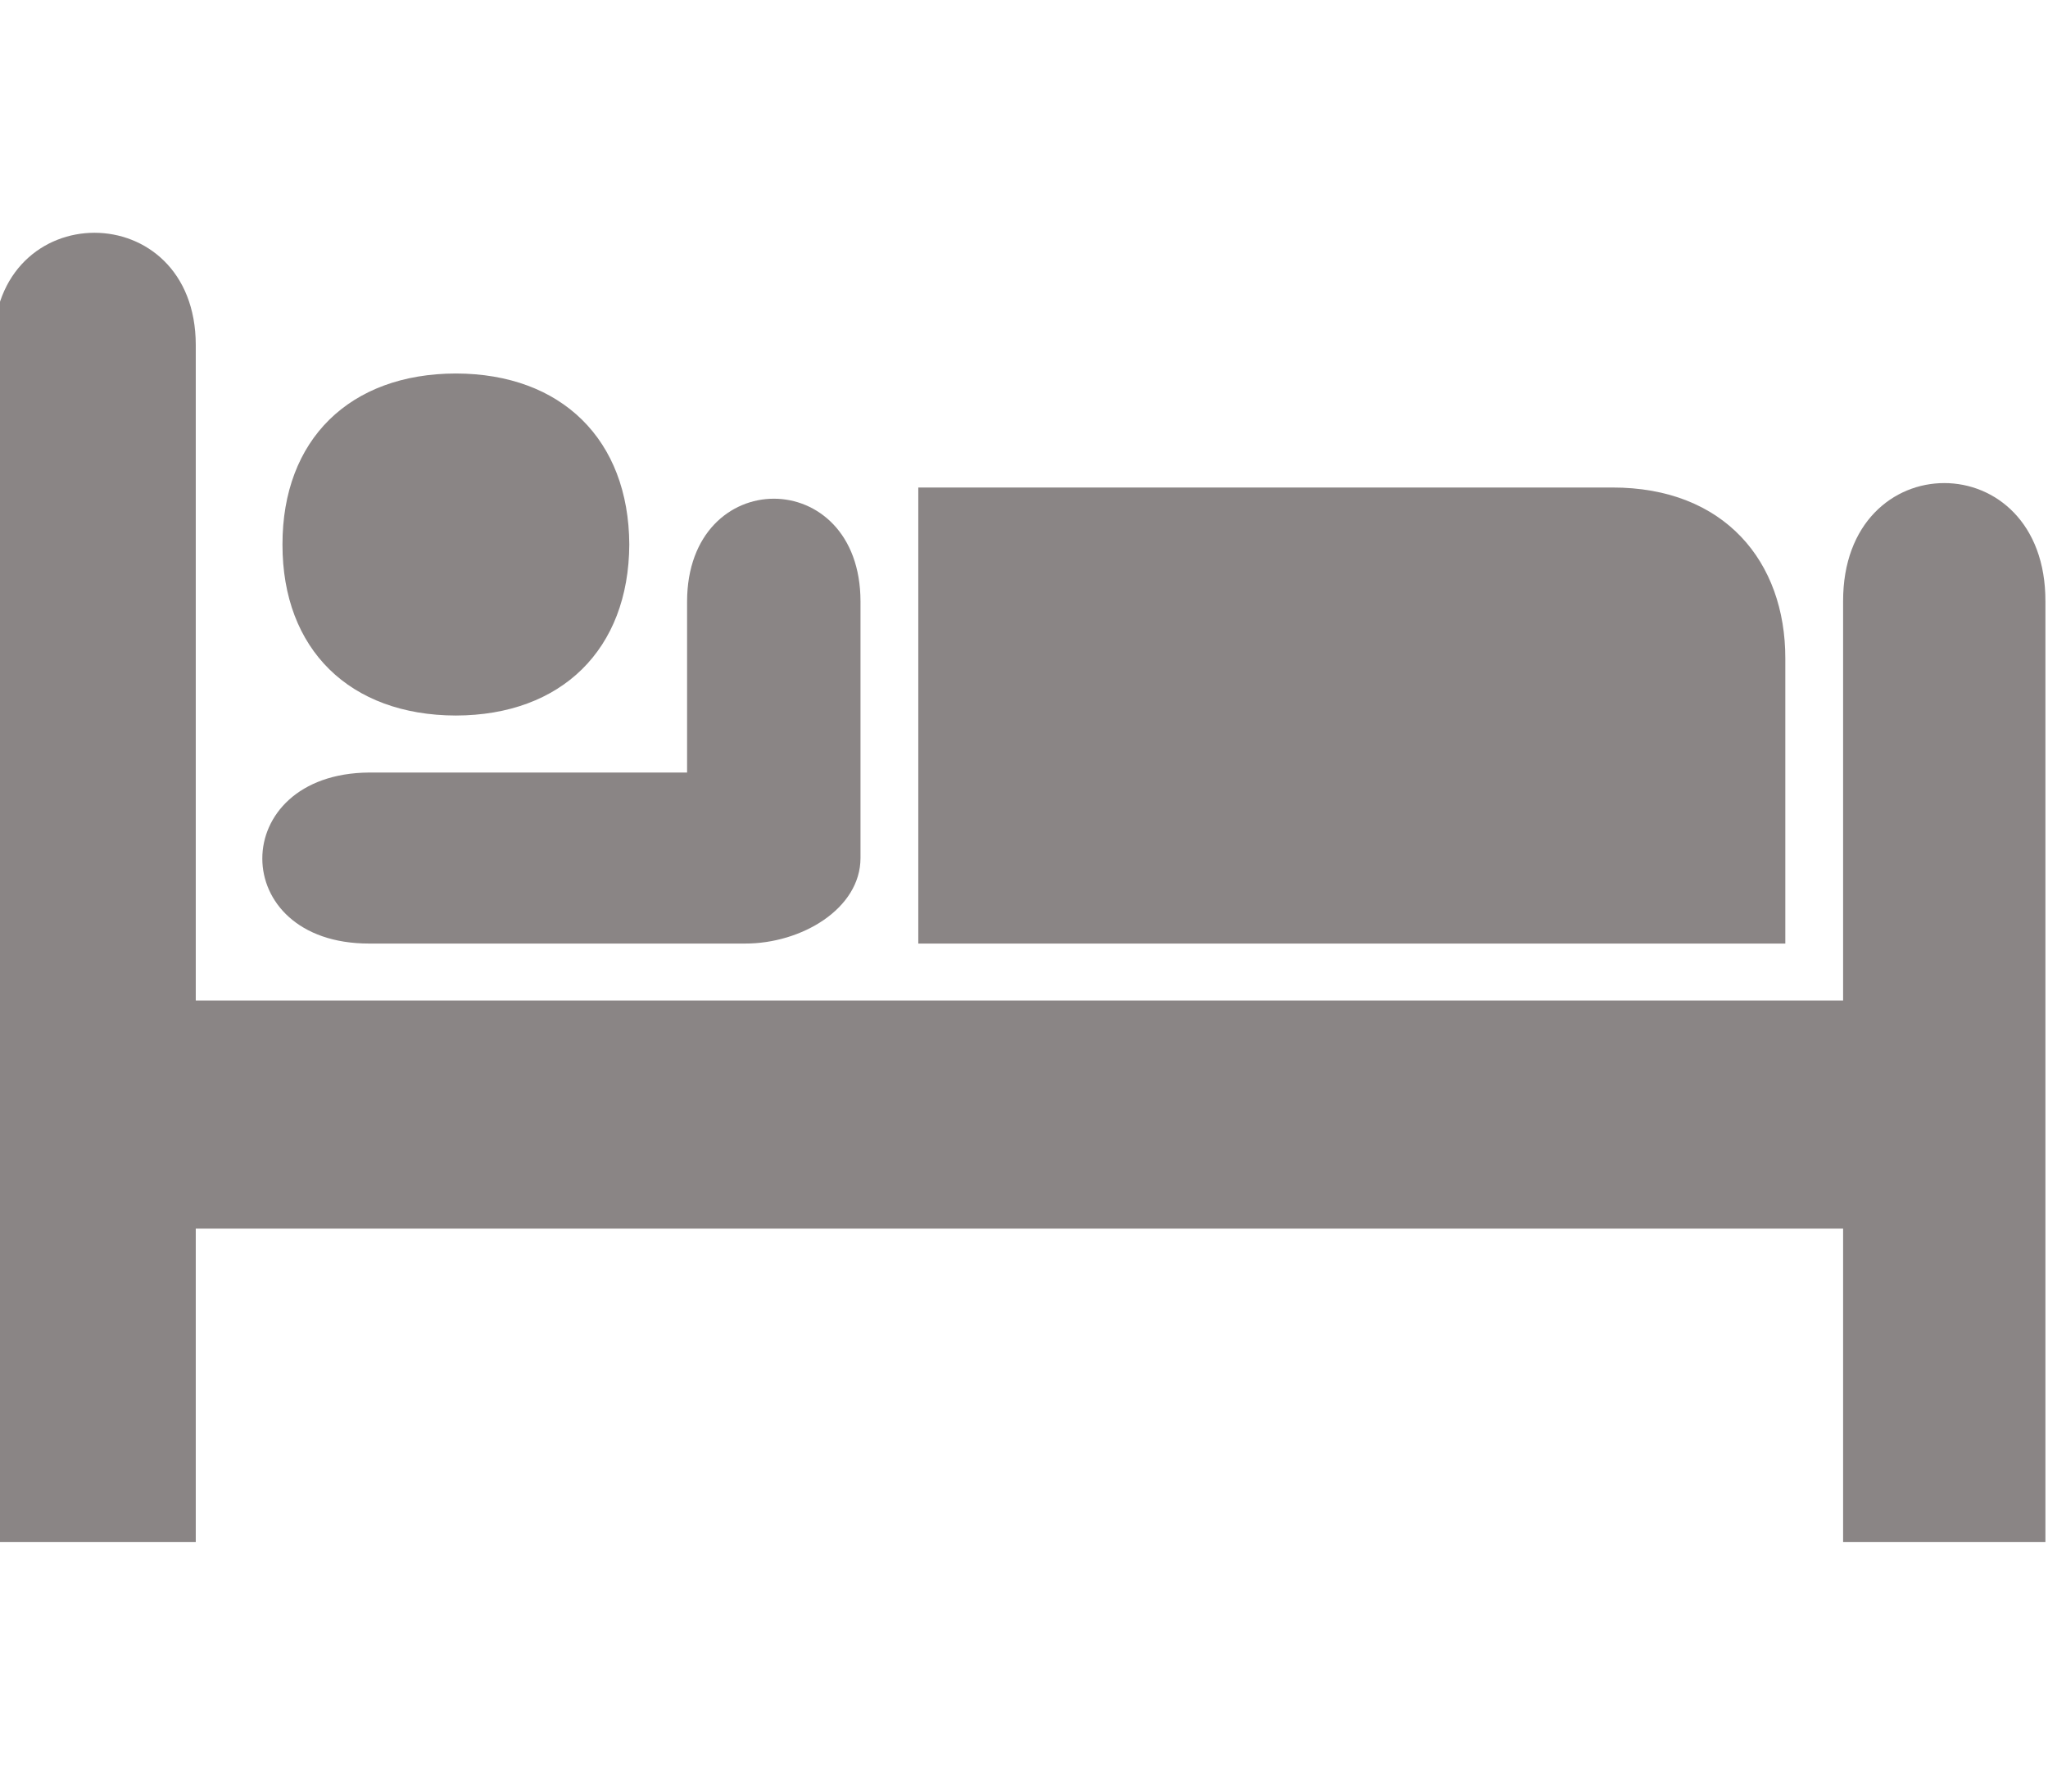
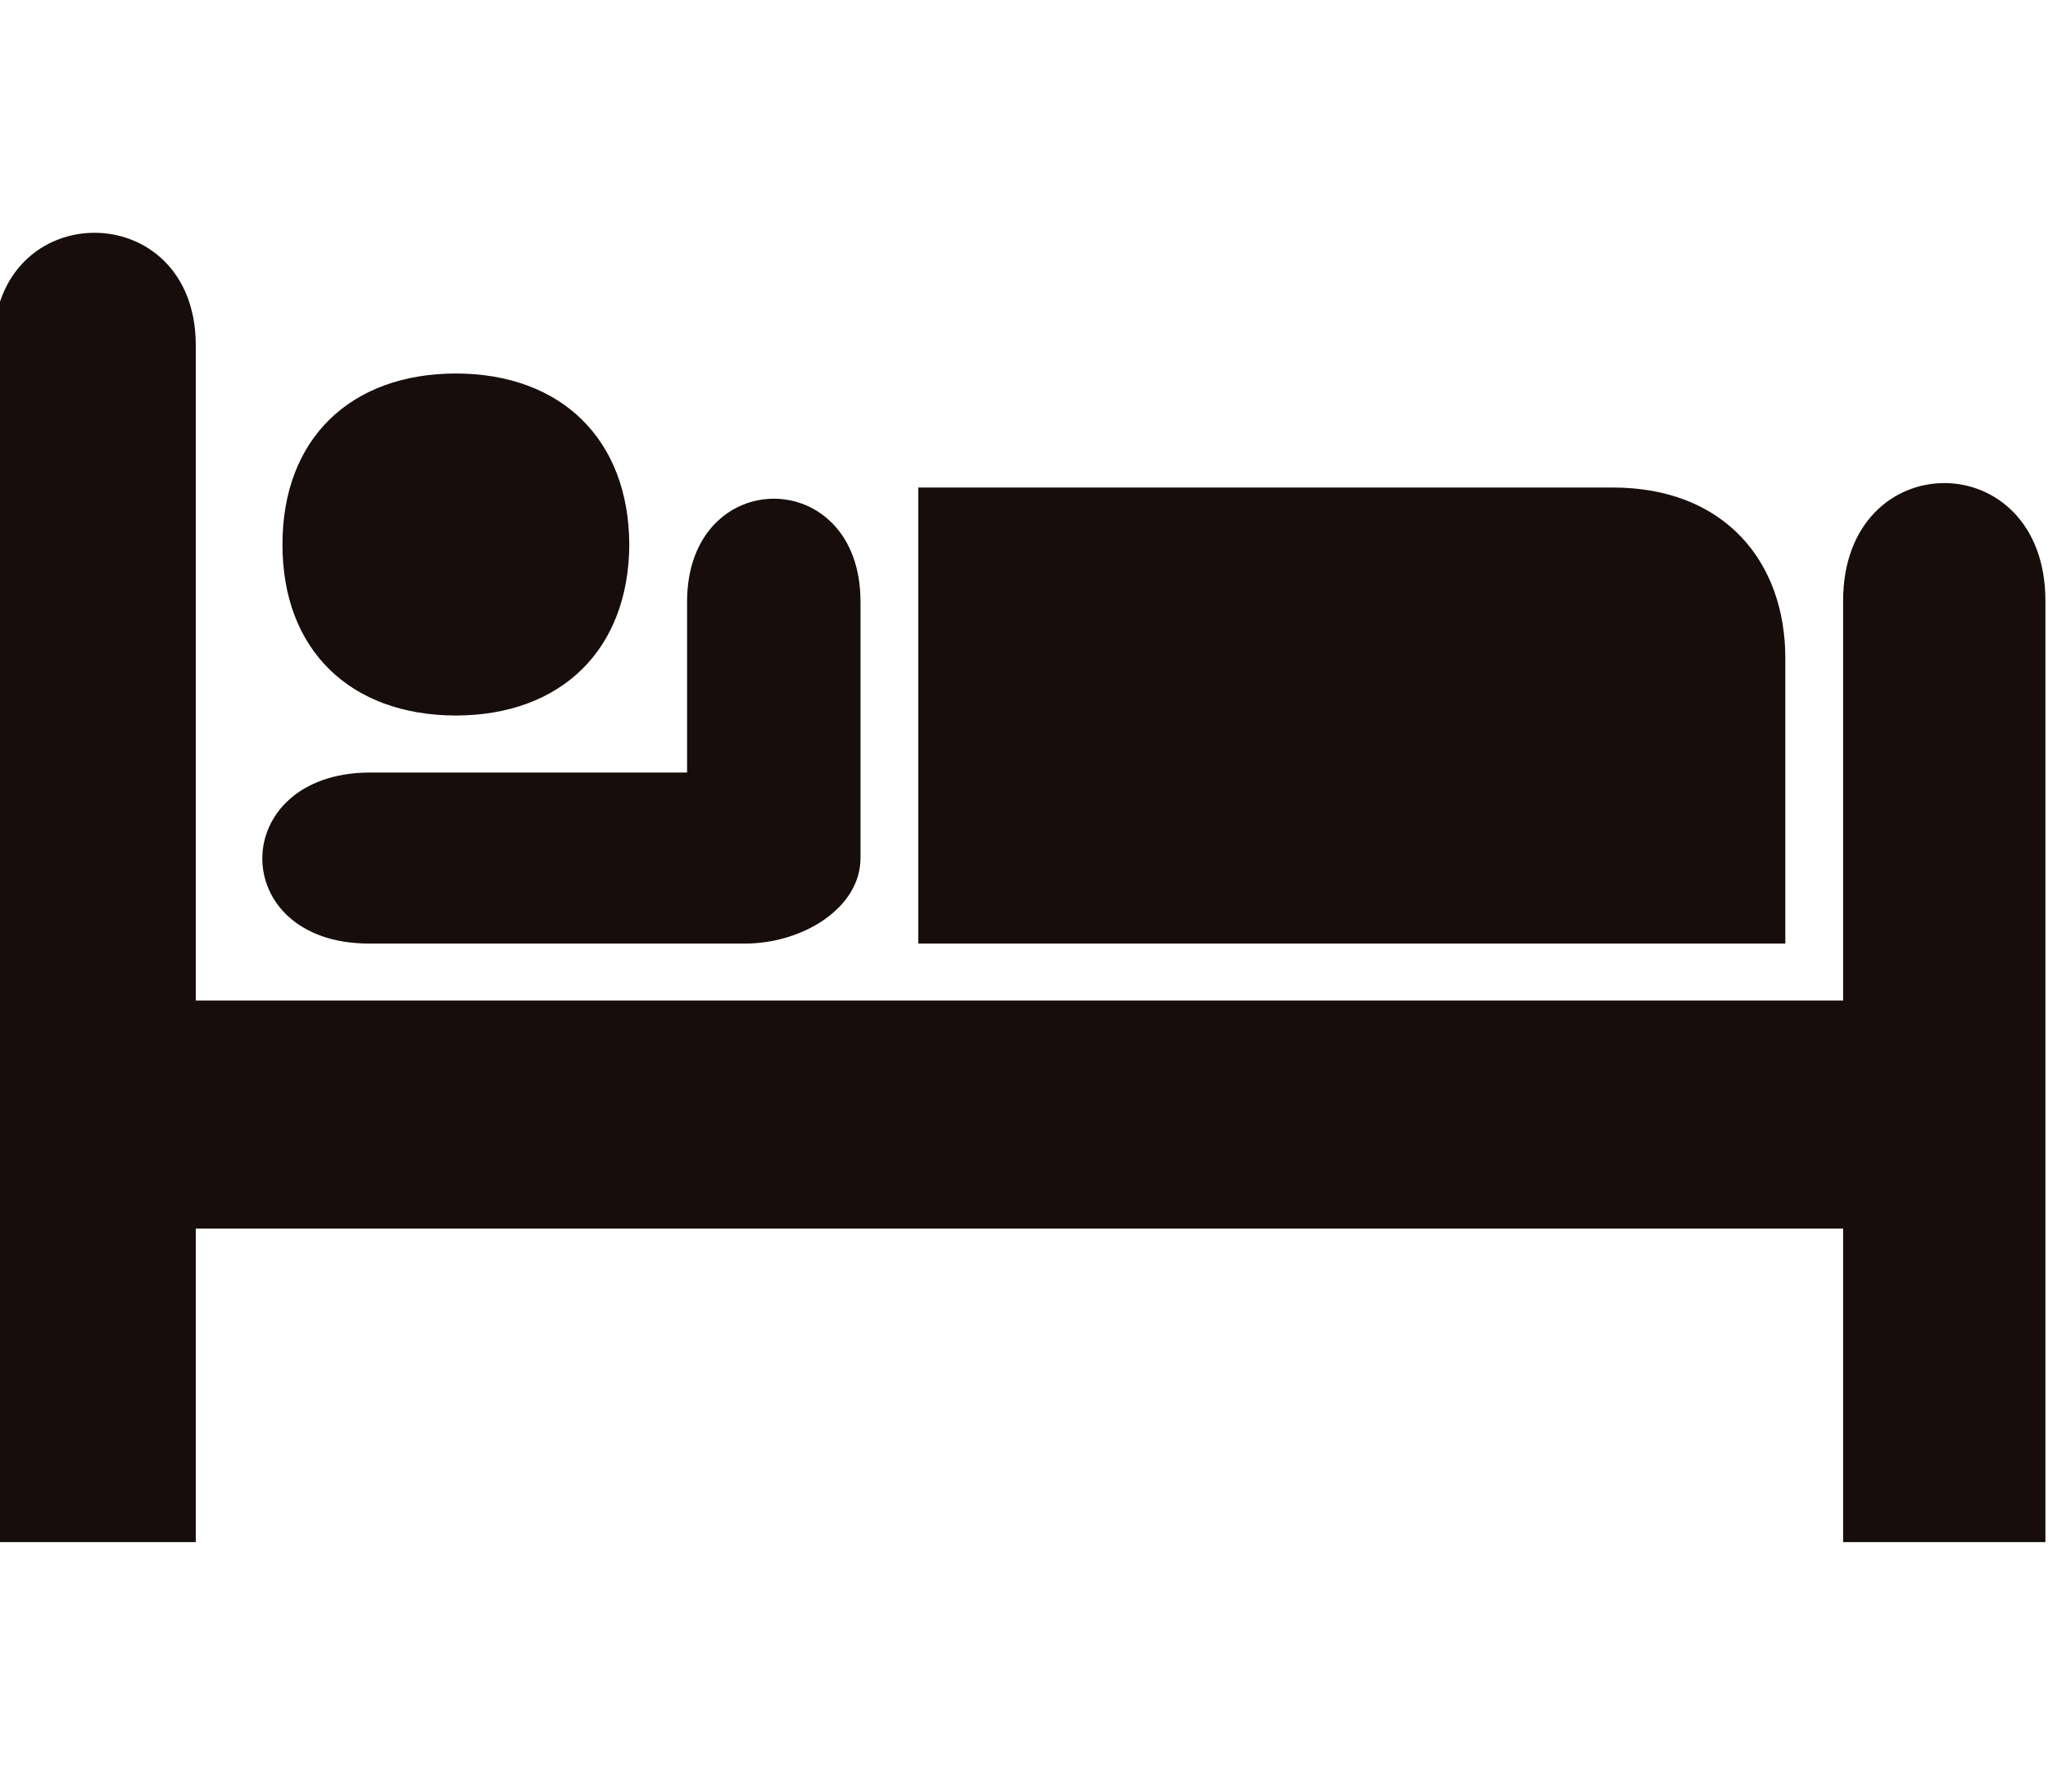
<svg xmlns="http://www.w3.org/2000/svg" xml:space="preserve" viewBox="0 0 158.722 138.881" height="138.881" width="158.722" version="1.1" y="0px" x="0px">
-   <g style="fill-opacity:0.502;fill:#170d0d;" transform="translate(-0.506445,18.04485)">
-     <path style="fill-opacity:0.502;fill:#170d0d;" d="M35.838,37.422c8.184-0.018,13.4-5.124,13.439-13.257-0.039-8.139-5.255-13.243-13.439-13.257-8.228,0.014-13.449,5.119-13.439,13.257-0.012,8.133,5.211,13.239,13.439,13.257z" />
-     <path style="fill-opacity:0.502;fill:#170d0d;" d="M53.756,28.584v13.257h-24.638c-11.035,0.077-11.05,13.273,0,13.257h29.118c4.376,0.016,8.958-2.696,8.96-6.628v-19.886c-0.004-10.626-13.422-10.626-13.44,0z" />
-     <path style="fill-opacity:0.502;fill:#170d0d;" d="m71.675,19.746h53.756c8.748-0.021,13.452,5.773,13.439,13.257v22.095h-67.195v-35.352z" />
-     <path style="fill-opacity:0.502;fill:#170d0d;" d="M15.679,8.699c-0.017-11.599-15.69-11.599-15.679,0v92.799h15.679v-24.307h127.67v24.304h15.679v-72.916c0.041-12.235-15.717-12.235-15.679,0v30.933h-127.67v-50.818z" />
+   <g style="fill:#170d0d;" transform="translate(-0.506445,18.04485)">
+     <path d="M35.838,37.422c8.184-0.018,13.4-5.124,13.439-13.257-0.039-8.139-5.255-13.243-13.439-13.257-8.228,0.014-13.449,5.119-13.439,13.257-0.012,8.133,5.211,13.239,13.439,13.257z" />
+     <path d="M53.756,28.584v13.257h-24.638c-11.035,0.077-11.05,13.273,0,13.257h29.118c4.376,0.016,8.958-2.696,8.96-6.628v-19.886c-0.004-10.626-13.422-10.626-13.44,0z" />
+     <path d="m71.675,19.746h53.756c8.748-0.021,13.452,5.773,13.439,13.257v22.095h-67.195v-35.352z" />
+     <path d="M15.679,8.699c-0.017-11.599-15.69-11.599-15.679,0v92.799h15.679v-24.307h127.67v24.304h15.679v-72.916c0.041-12.235-15.717-12.235-15.679,0v30.933h-127.67v-50.818z" />
  </g>
</svg>
